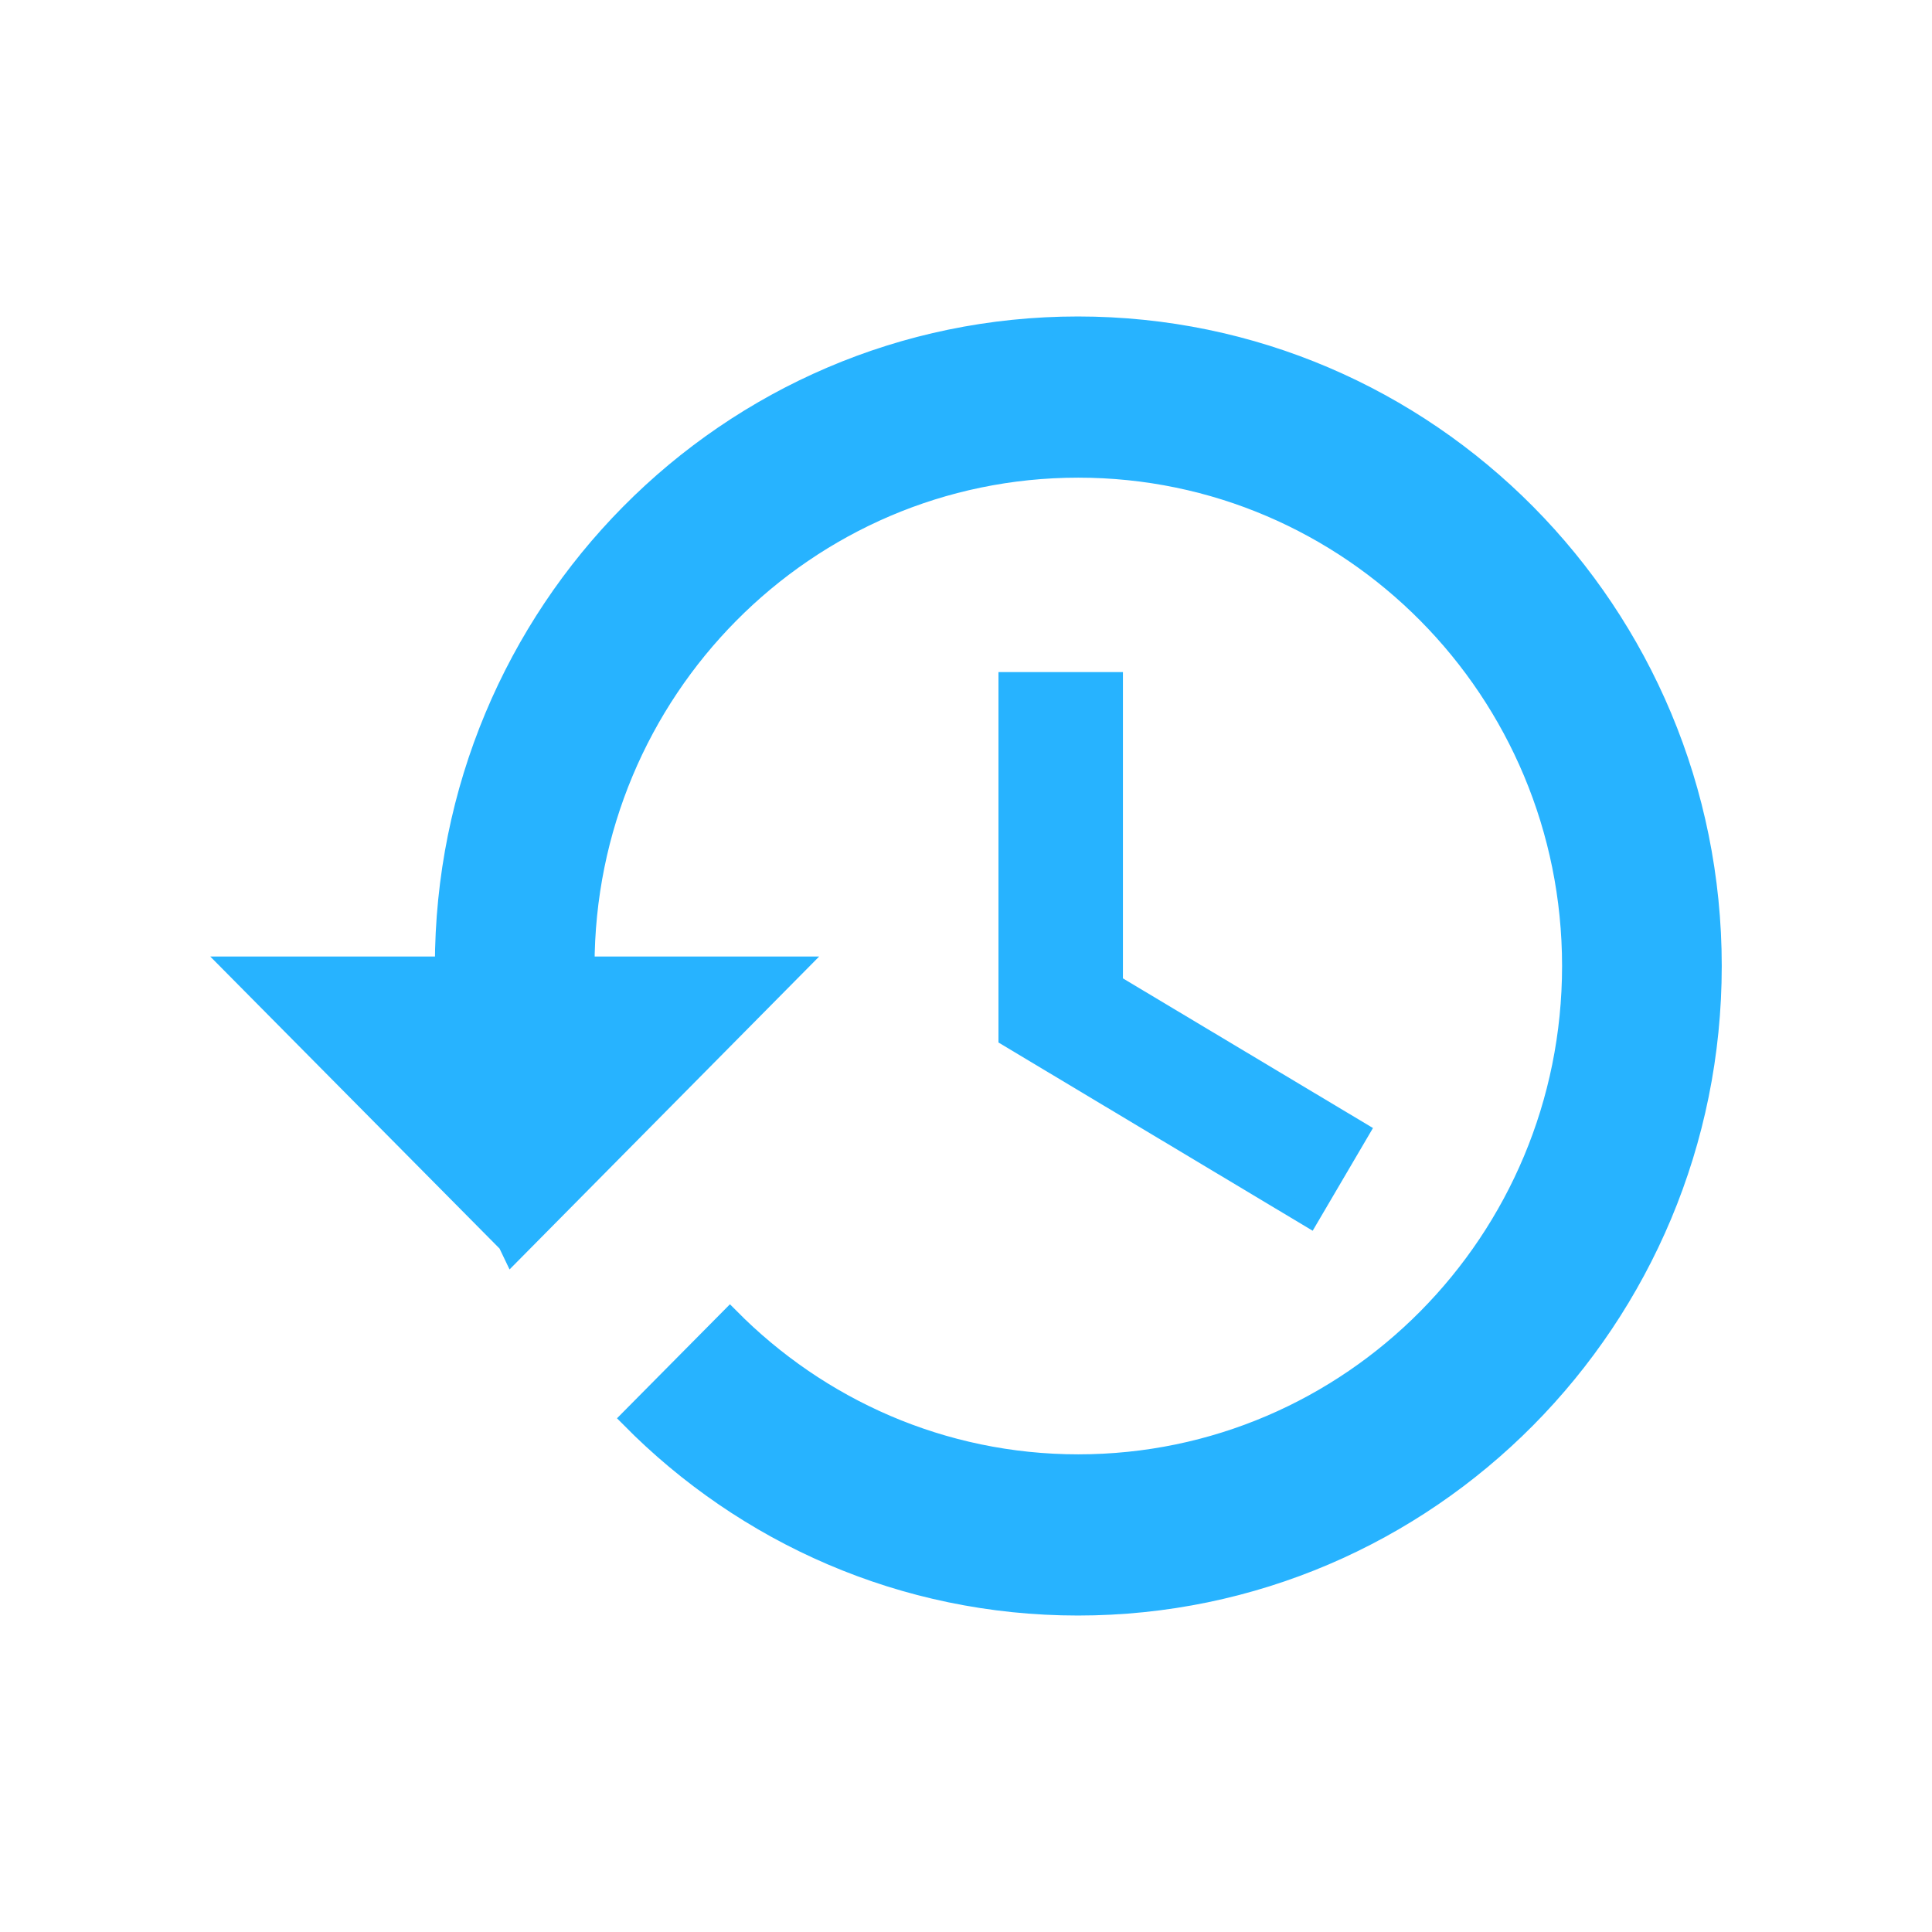
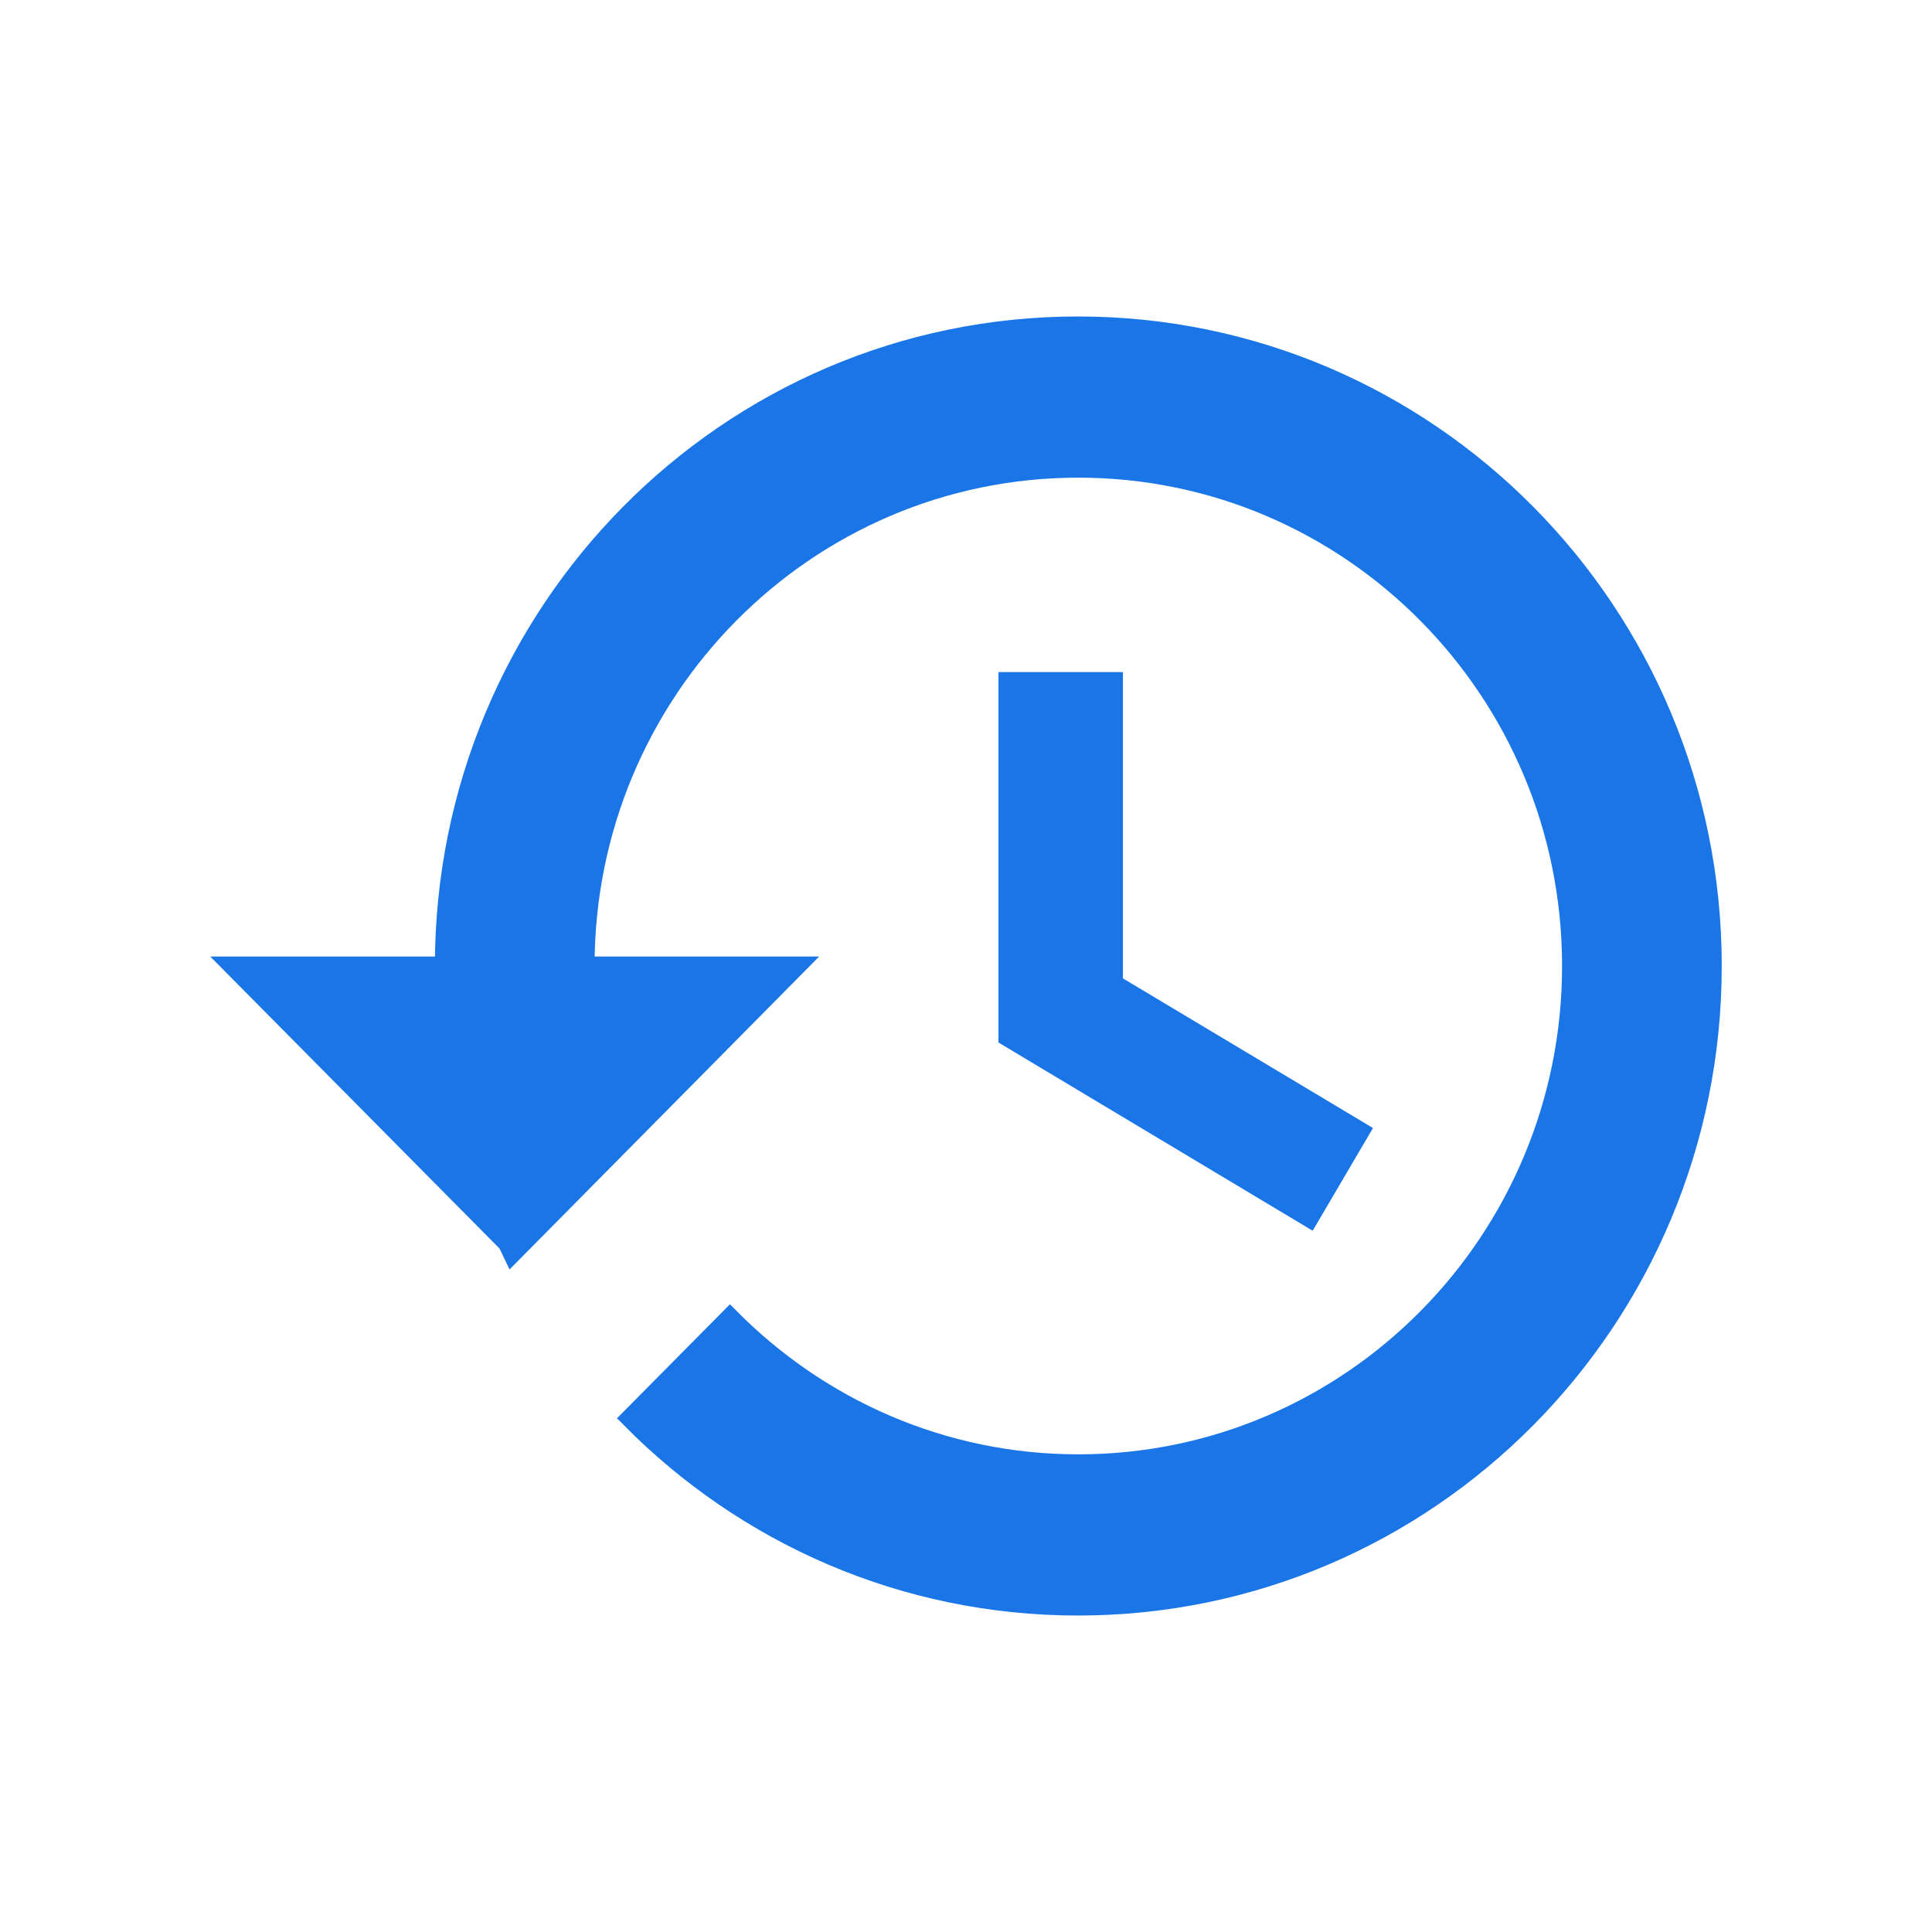
<svg xmlns="http://www.w3.org/2000/svg" version="1.1" id="Capa_1" x="0px" y="0px" viewBox="0 0 512 512" xml:space="preserve" width="512" height="512">
  <defs id="defs45" />
-   <g id="g10" style="fill:#27B3FF;fill-opacity:1;stroke:#27B3FF;stroke-width:5.686;stroke-miterlimit:4;stroke-dasharray:none;stroke-opacity:1" transform="matrix(0.8751469,0,0,0.8834386,61.72654,58.10975)">
-     <g id="g8" style="fill:#27B3FF;fill-opacity:1;stroke:#27B3FF;stroke-width:5.686;stroke-miterlimit:4;stroke-dasharray:none;stroke-opacity:1">
-       <g id="g6" style="fill:#27B3FF;fill-opacity:1;stroke:#27B3FF;stroke-width:5.686;stroke-miterlimit:4;stroke-dasharray:none;stroke-opacity:1">
-         <path d="M 255.893,32 C 149.76,32 64,117.973 64,224 H 0 l 83.093,83.093 1.493,3.093 L 170.667,224 h -64 c 0,-82.453 66.88,-149.333 149.333,-149.333 82.453,0 149.333,66.88 149.333,149.333 0,82.453 -66.88,149.333 -149.333,149.333 -41.28,0 -78.507,-16.853 -105.493,-43.84 L 120.32,359.68 C 154.987,394.453 202.88,416 255.893,416 362.027,416 448,330.027 448,224 448,117.973 362.027,32 255.893,32 Z" id="path2" style="fill:#27B3FF;fill-opacity:1;stroke:#27B3FF;stroke-width:5.686;stroke-miterlimit:4;stroke-dasharray:none;stroke-opacity:1" />
-         <polygon points="341.333,273.6 266.667,229.333 266.667,138.667 234.667,138.667 234.667,245.333 325.973,299.52 " id="polygon4" style="fill:#27B3FF;fill-opacity:1;stroke:#27B3FF;stroke-width:5.686;stroke-miterlimit:4;stroke-dasharray:none;stroke-opacity:1" />
+   <g id="g10" style="fill:#1a76e7;fill-opacity:1;stroke:#1a76e7;stroke-width:5.686;stroke-miterlimit:4;stroke-dasharray:none;stroke-opacity:1" transform="matrix(0.8751469,0,0,0.8834386,61.72654,58.10975)">
+     <g id="g8" style="fill:#1a76e7;fill-opacity:1;stroke:#1a76e7;stroke-width:5.686;stroke-miterlimit:4;stroke-dasharray:none;stroke-opacity:1">
+       <g id="g6" style="fill:#1a76e7;fill-opacity:1;stroke:#1a76e7;stroke-width:5.686;stroke-miterlimit:4;stroke-dasharray:none;stroke-opacity:1">
+         <path d="M 255.893,32 C 149.76,32 64,117.973 64,224 H 0 l 83.093,83.093 1.493,3.093 L 170.667,224 h -64 c 0,-82.453 66.88,-149.333 149.333,-149.333 82.453,0 149.333,66.88 149.333,149.333 0,82.453 -66.88,149.333 -149.333,149.333 -41.28,0 -78.507,-16.853 -105.493,-43.84 L 120.32,359.68 C 154.987,394.453 202.88,416 255.893,416 362.027,416 448,330.027 448,224 448,117.973 362.027,32 255.893,32 Z" id="path2" style="fill:#1a76e7;fill-opacity:1;stroke:#1a76e7;stroke-width:5.686;stroke-miterlimit:4;stroke-dasharray:none;stroke-opacity:1" />
+         <polygon points="341.333,273.6 266.667,229.333 266.667,138.667 234.667,138.667 234.667,245.333 325.973,299.52 " id="polygon4" style="fill:#1a76e7;fill-opacity:1;stroke:#1a76e7;stroke-width:5.686;stroke-miterlimit:4;stroke-dasharray:none;stroke-opacity:1" />
      </g>
    </g>
  </g>
  <g id="g12" transform="translate(0,64)" />
  <g id="g14" transform="translate(0,64)" />
  <g id="g16" transform="translate(0,64)" />
  <g id="g18" transform="translate(0,64)" />
  <g id="g20" transform="translate(0,64)" />
  <g id="g22" transform="translate(0,64)" />
  <g id="g24" transform="translate(0,64)" />
  <g id="g26" transform="translate(0,64)" />
  <g id="g28" transform="translate(0,64)" />
  <g id="g30" transform="translate(0,64)" />
  <g id="g32" transform="translate(0,64)" />
  <g id="g34" transform="translate(0,64)" />
  <g id="g36" transform="translate(0,64)" />
  <g id="g38" transform="translate(0,64)" />
  <g id="g40" transform="translate(0,64)" />
</svg>
